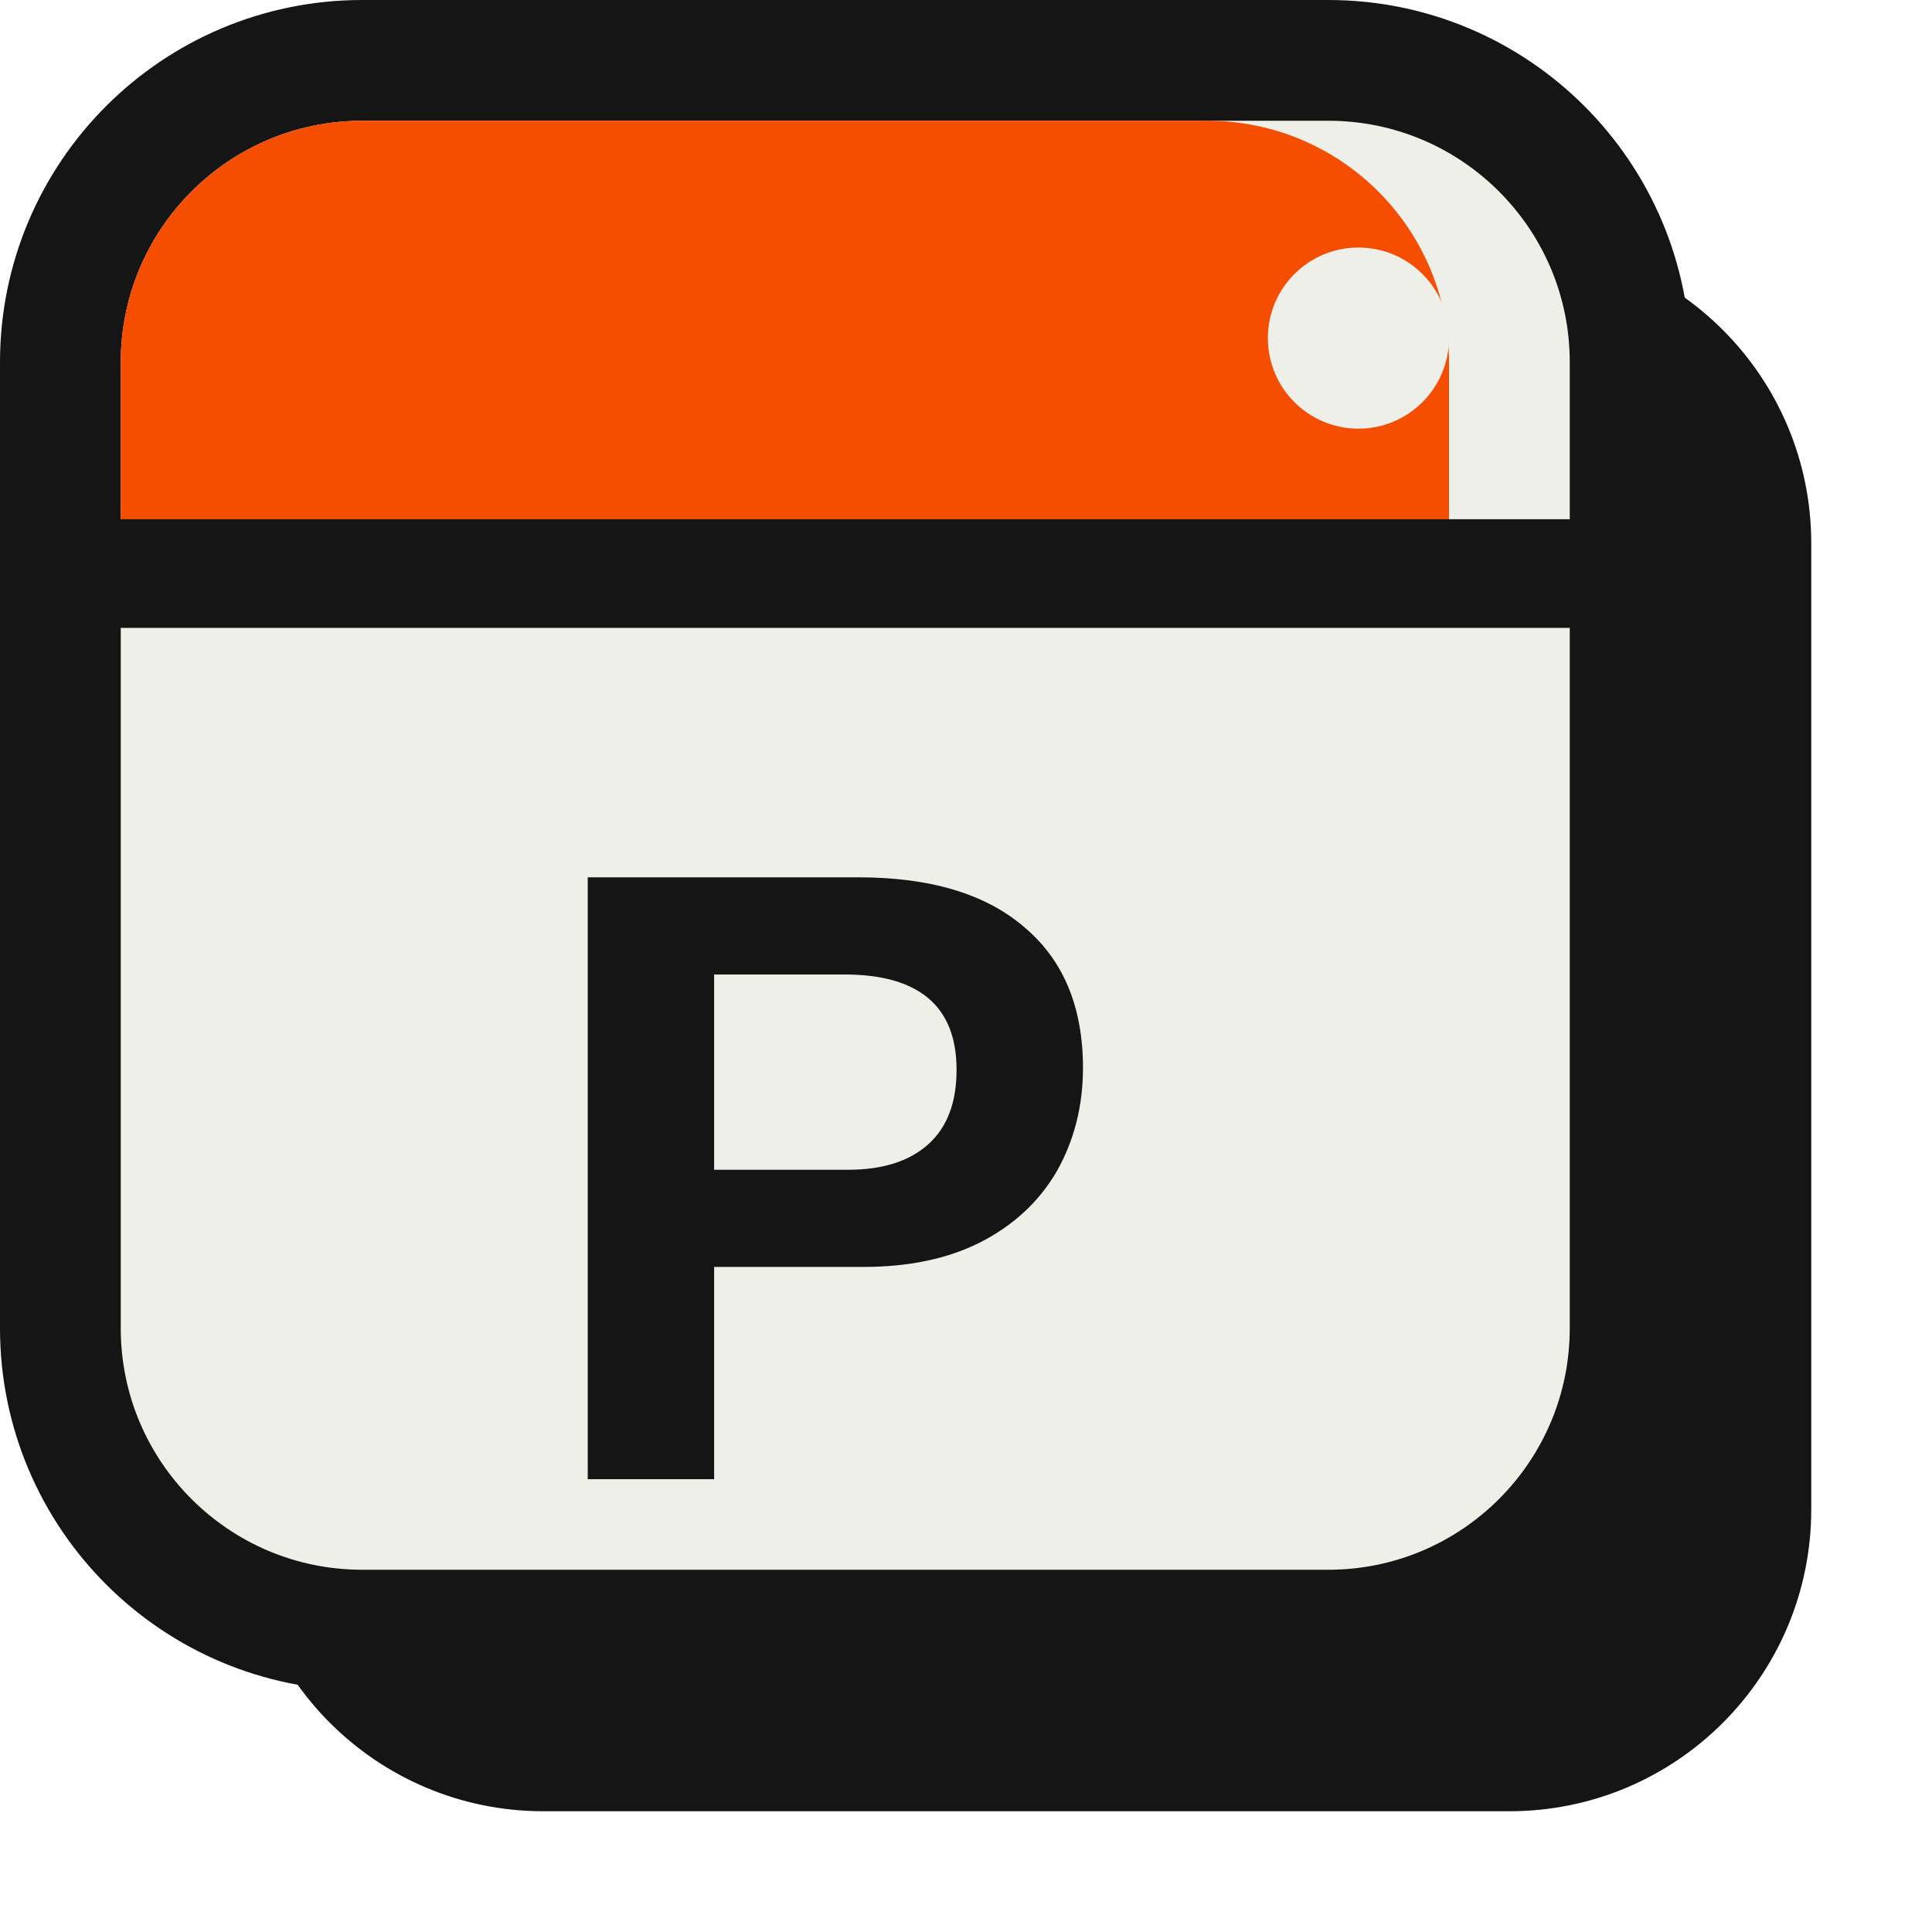
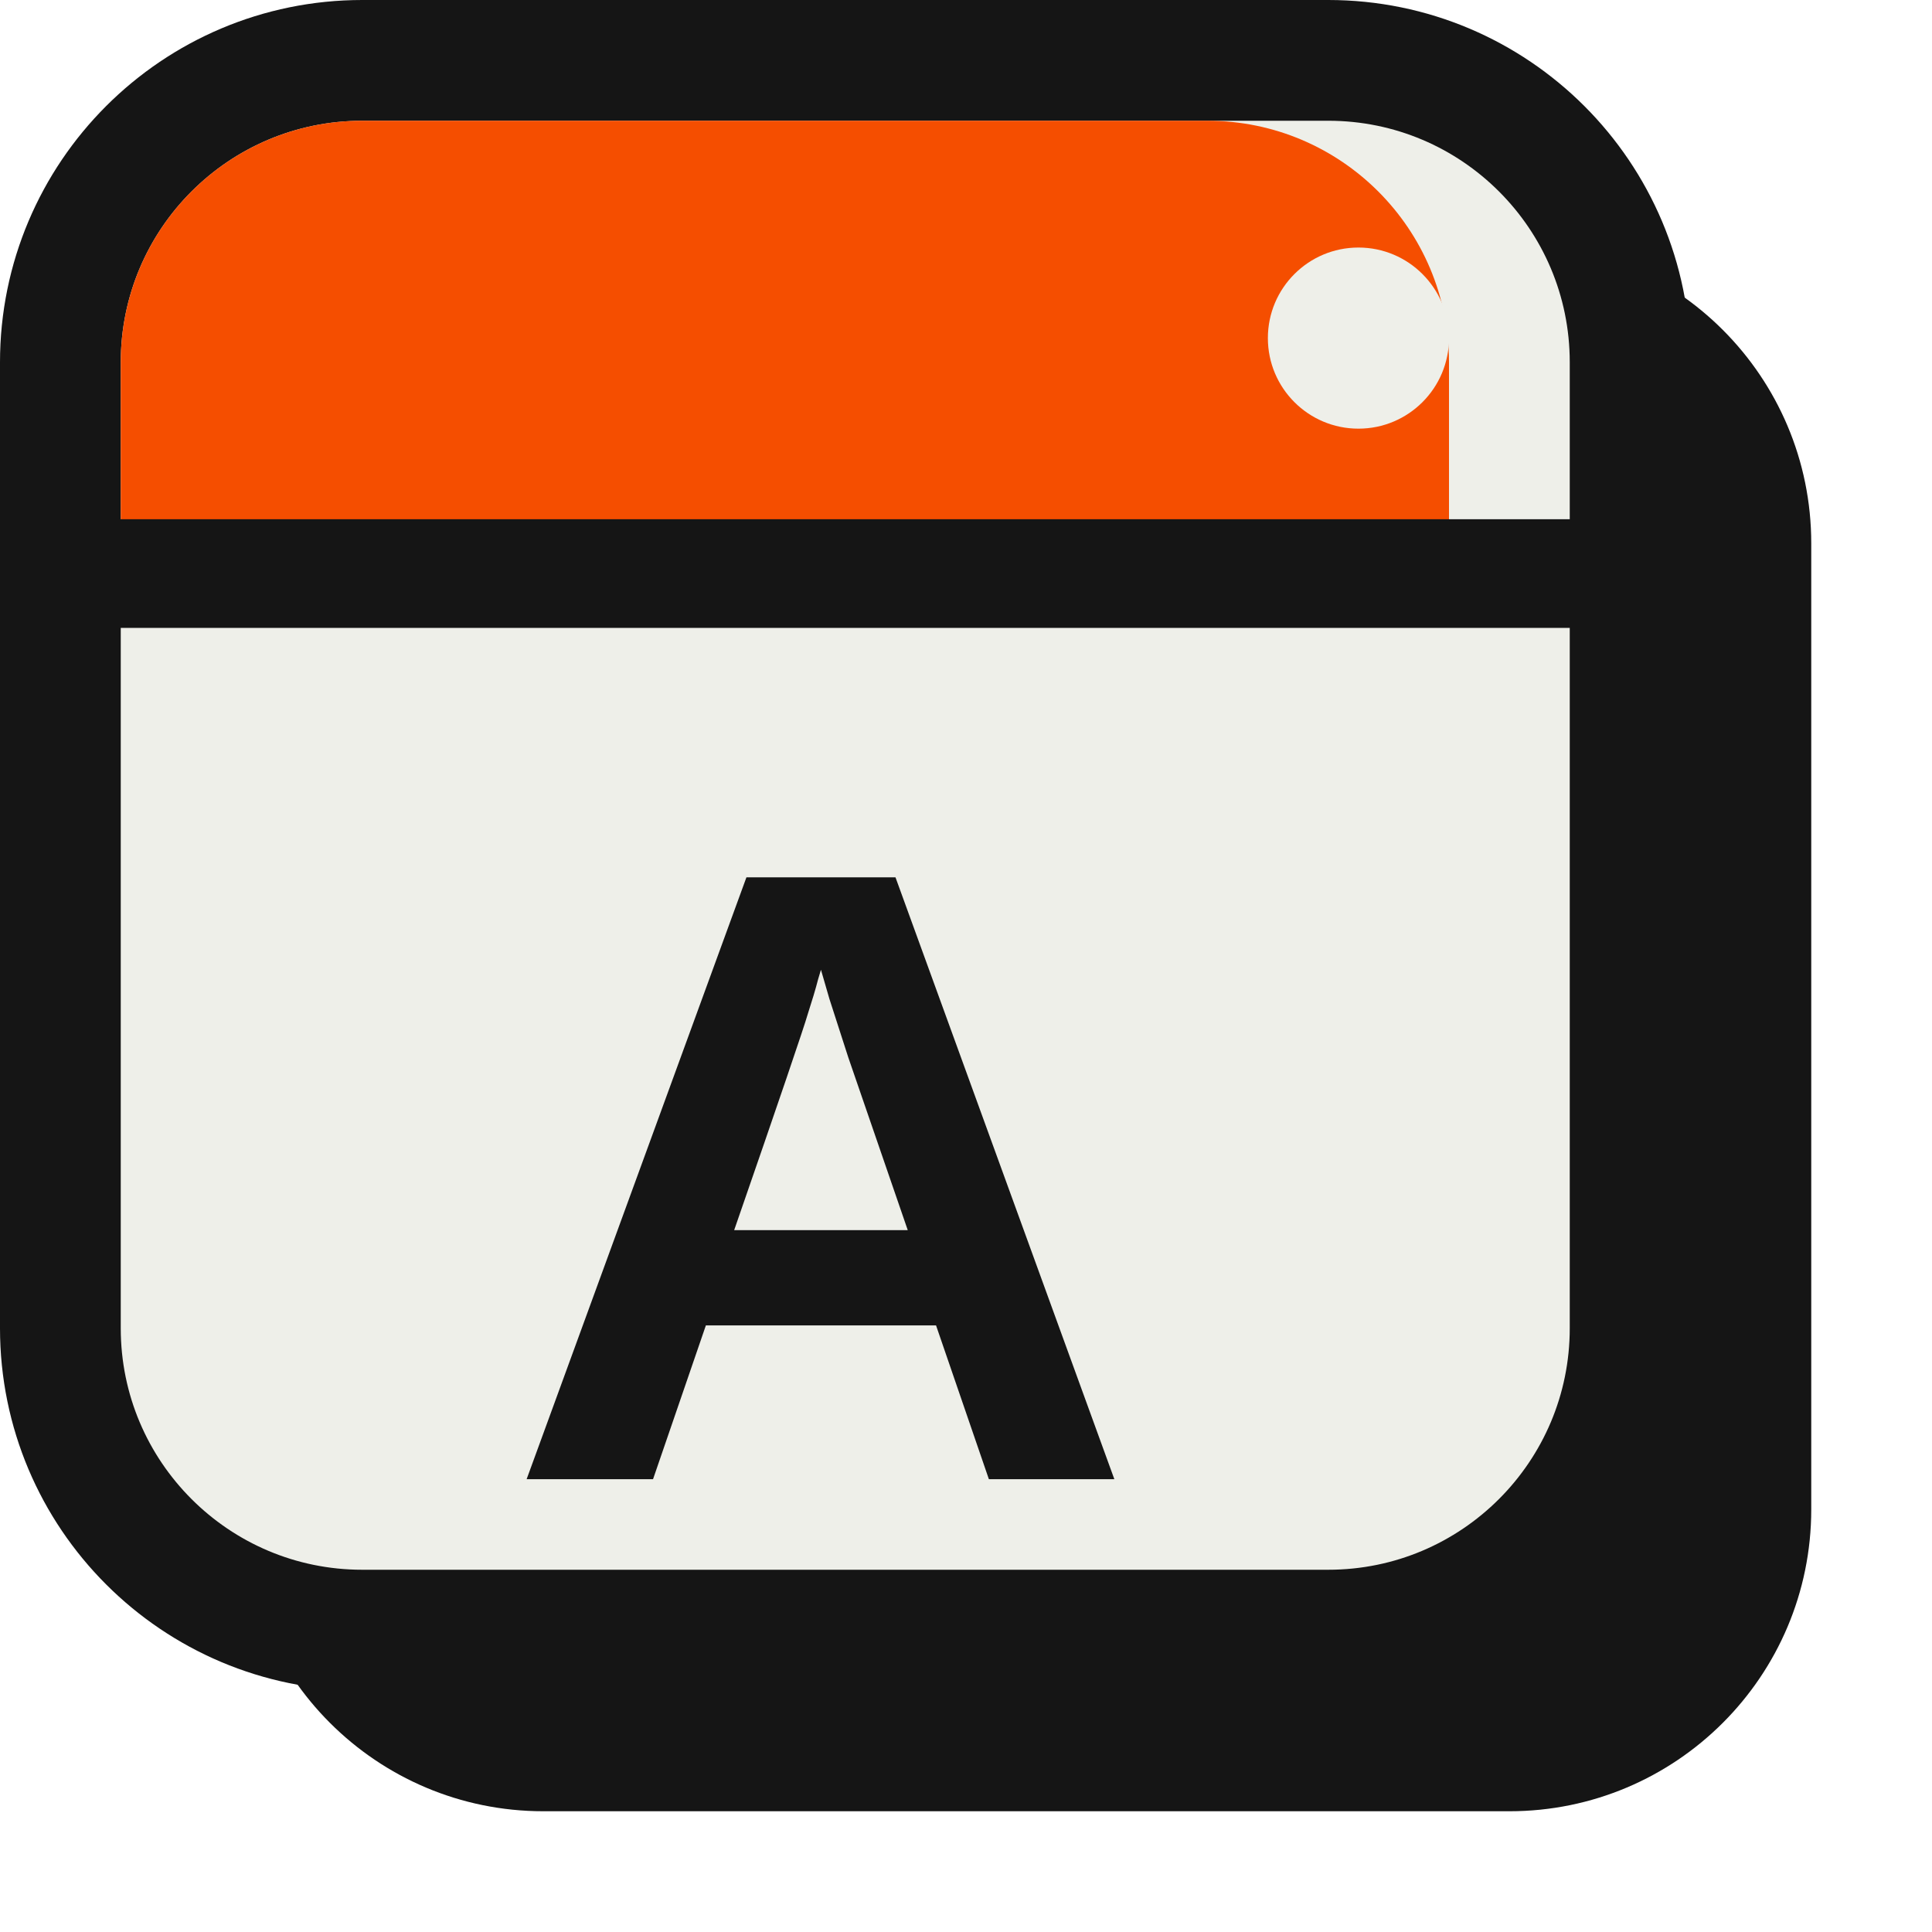
<svg xmlns="http://www.w3.org/2000/svg" viewBox="0 0 32 32">
  <rect x="4" y="4" width="26" height="26" rx="5" fill="#151515" />
  <rect x="1" y="1" width="26" height="26" rx="5" fill="#EEEFE9" stroke="#151515" stroke-width="2" />
  <path d="M2 6 a4 4 0 0 1 4 -4 h14 a4 4 0 0 1 4 4 v3.5 h-22 z" fill="#F54E00" />
  <path d="M1 9.5 H27" stroke="#151515" stroke-width="1.8" />
  <circle cx="22.5" cy="5.6" r="1.5" fill="#EEEFE9" />
-   <text x="13.6" y="24.5" font-family="Arial,Helvetica,sans-serif" font-size="14.5" font-weight="900" fill="#151515" text-anchor="middle">P</text>
+   <text x="13.6" y="24.5" font-family="Arial,Helvetica,sans-serif" font-size="14.5" font-weight="900" fill="#151515" text-anchor="middle">A</text>
</svg>
